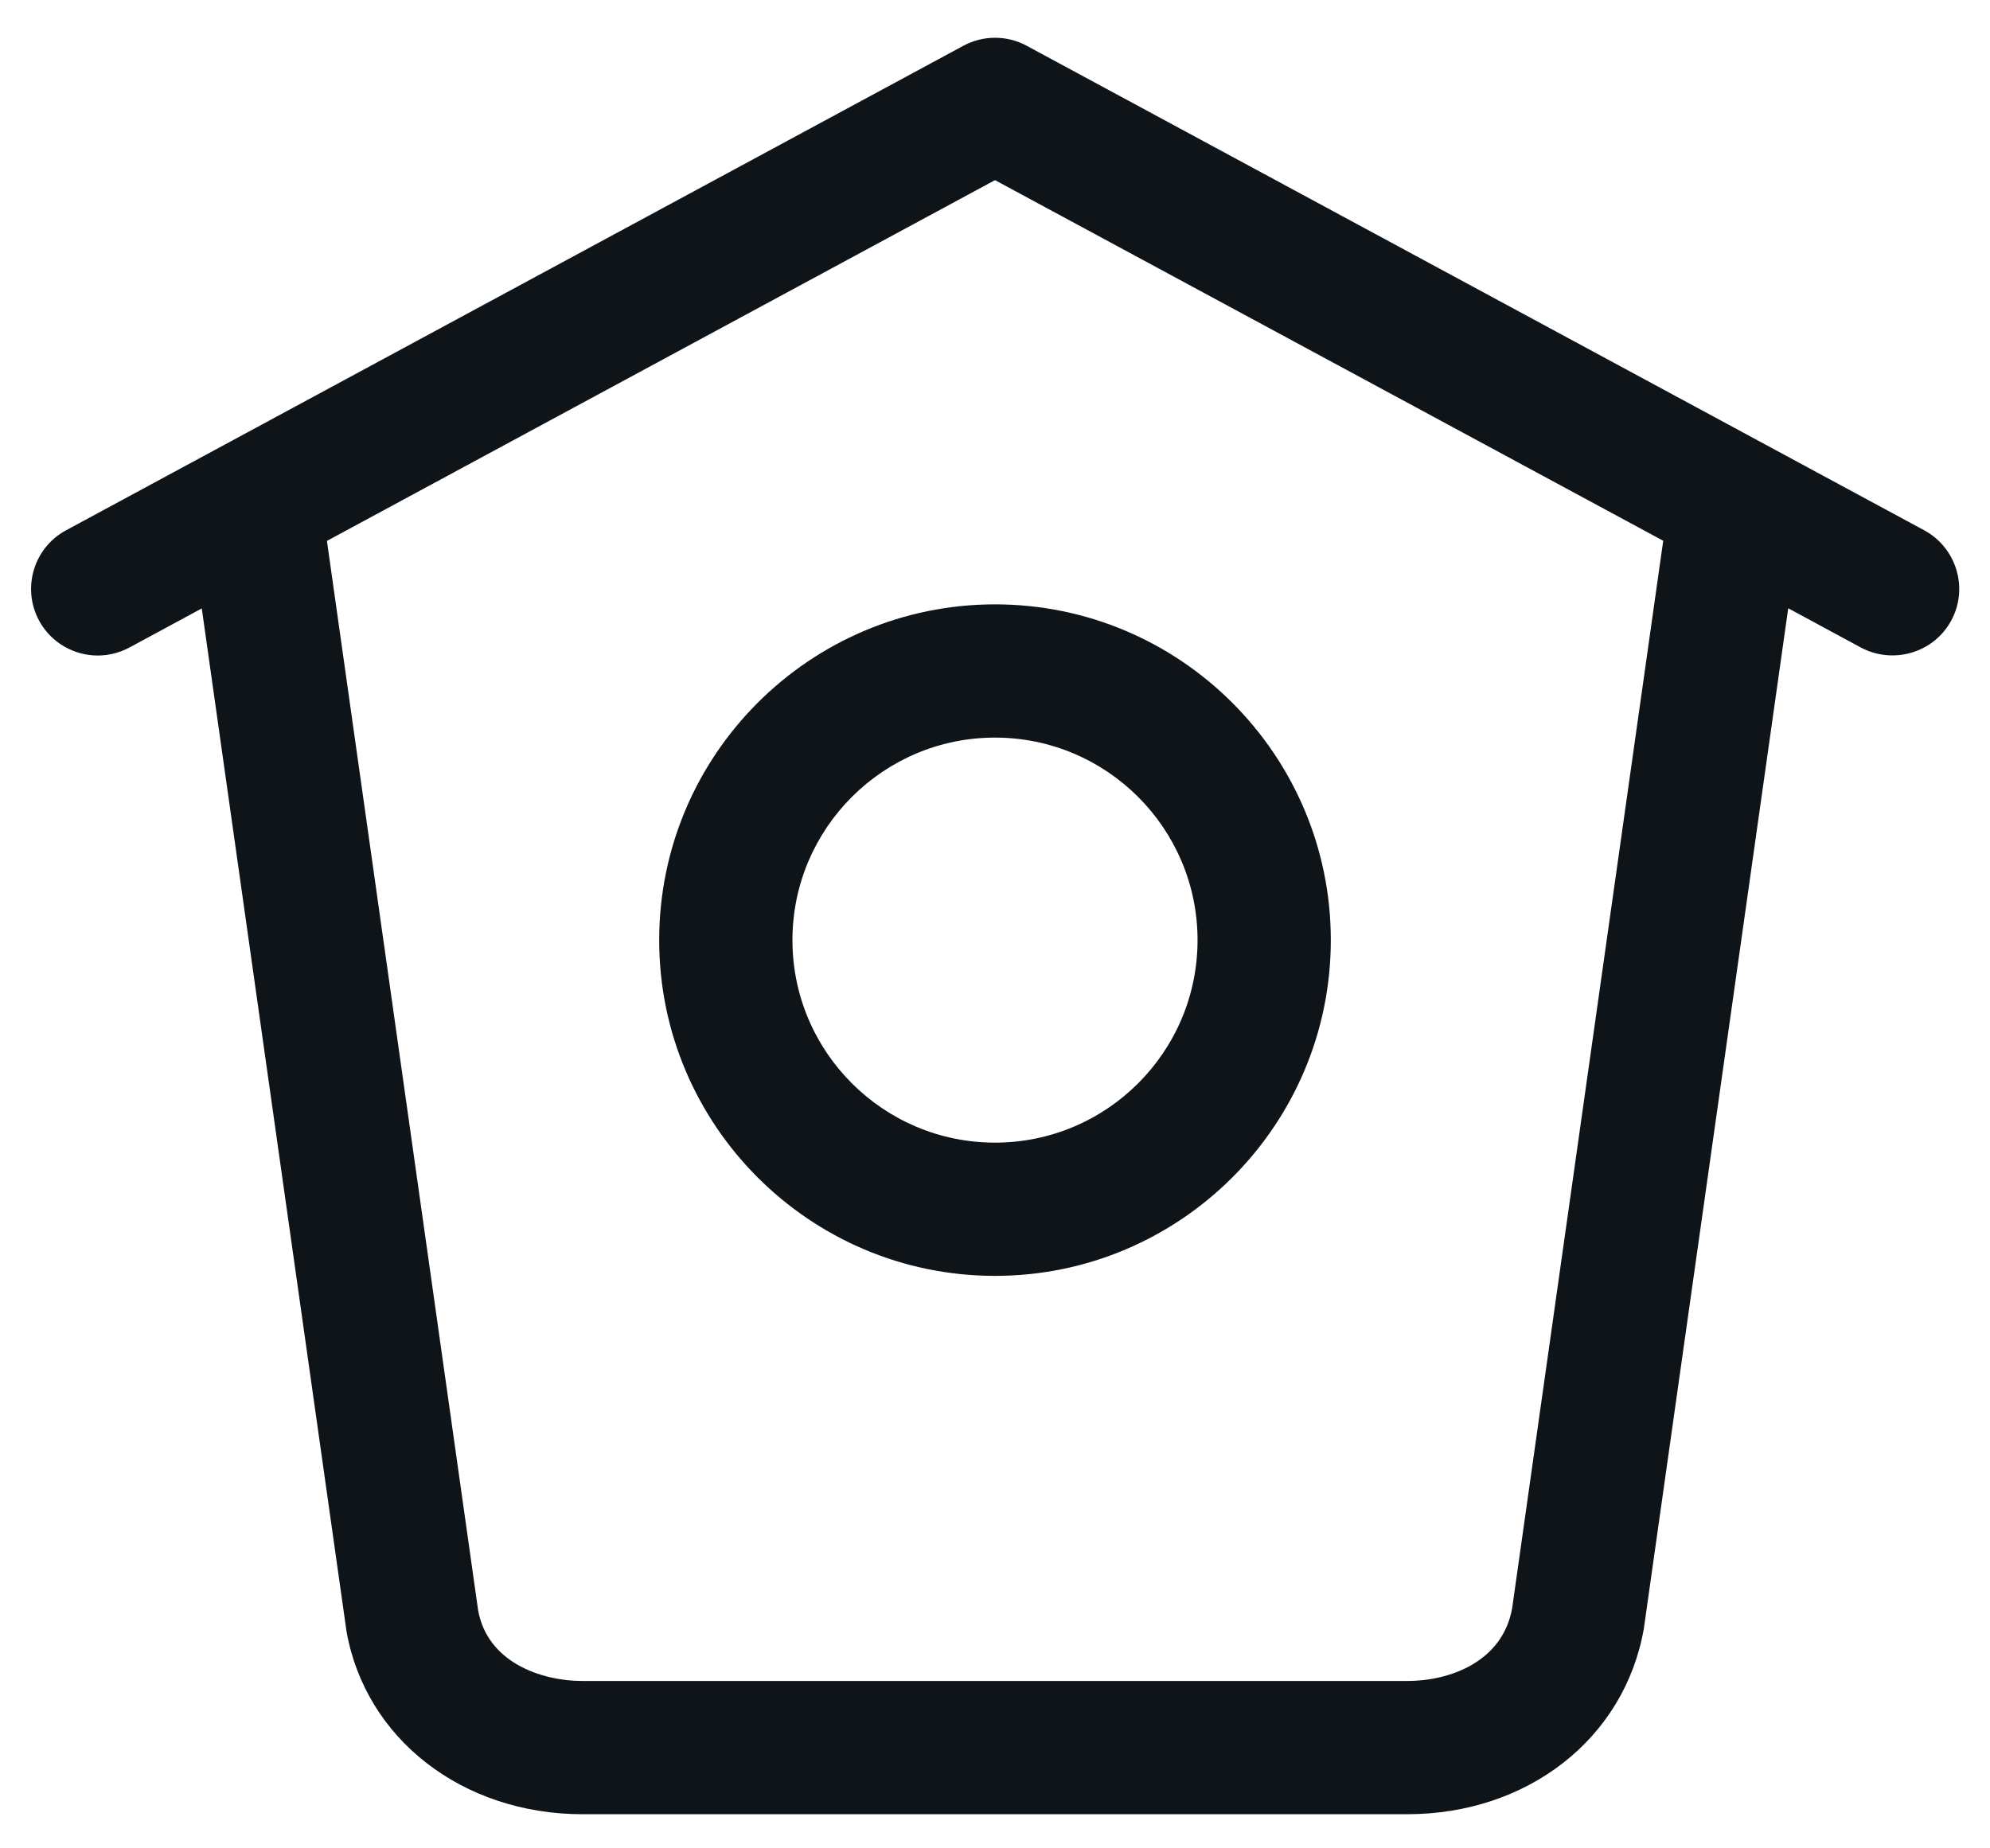
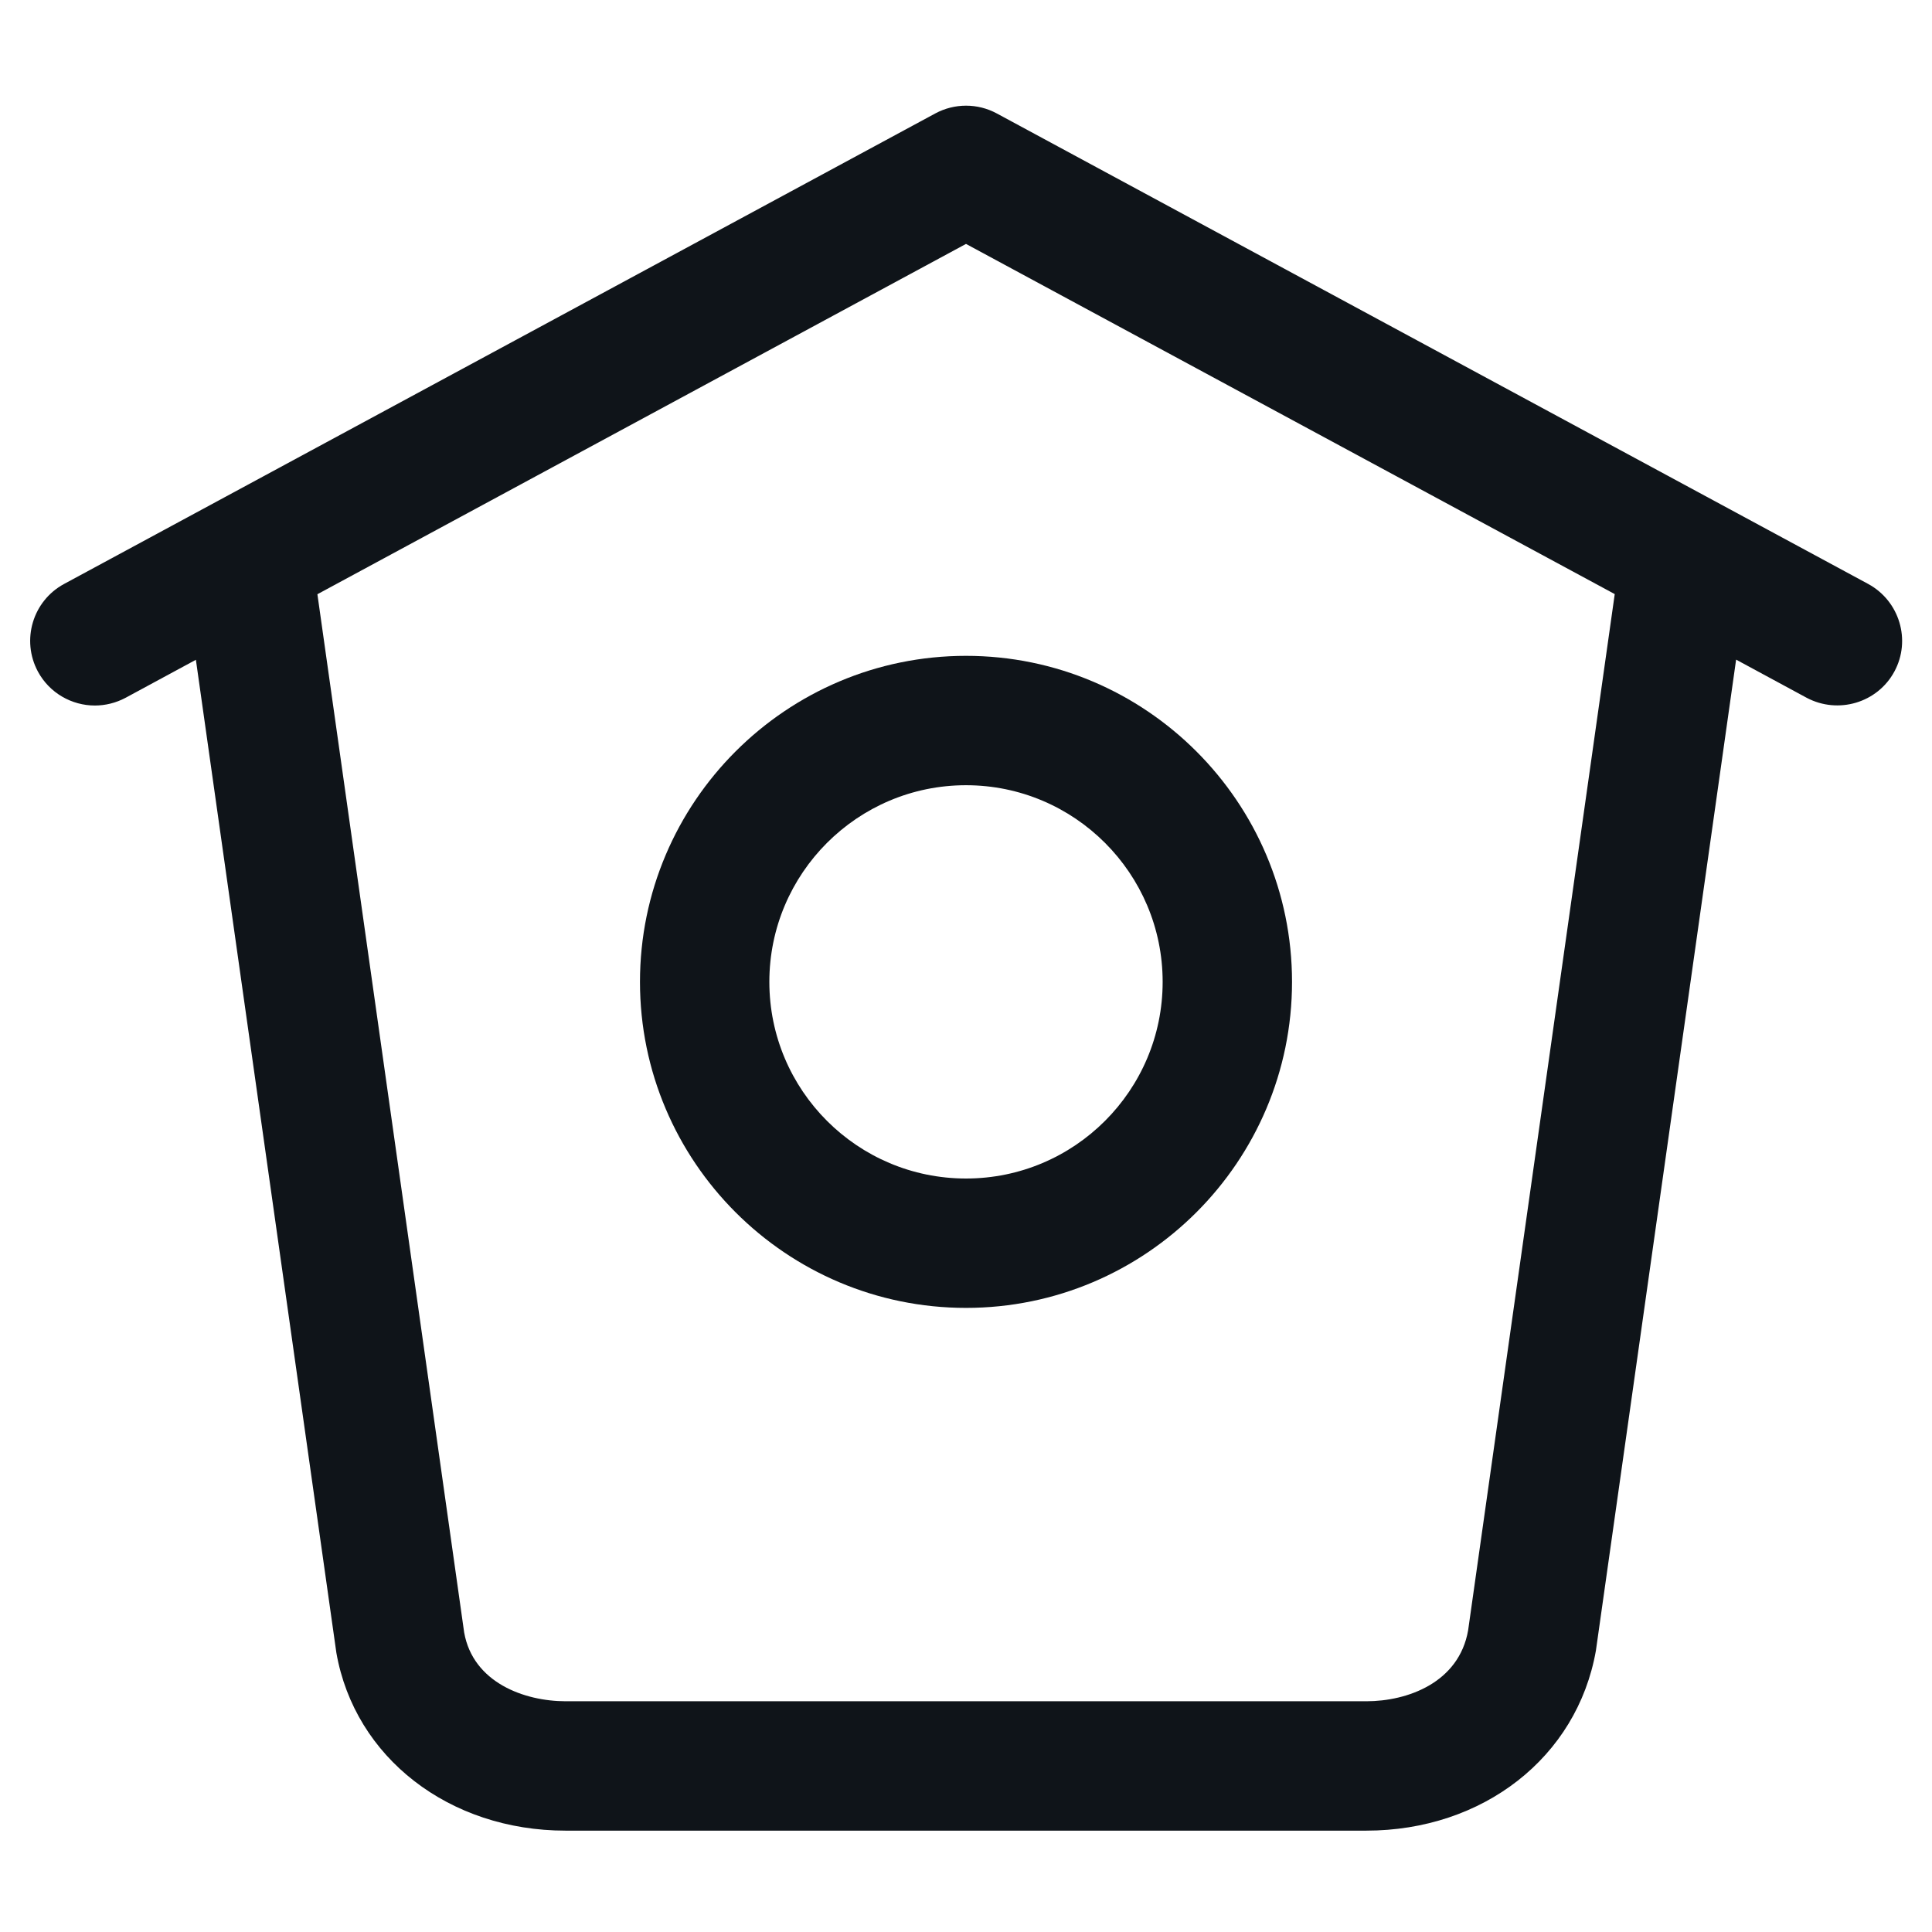
- <svg xmlns="http://www.w3.org/2000/svg" width="28" height="26" viewBox="0 0 28 26" fill="none">
+ <svg xmlns="http://www.w3.org/2000/svg" width="26" height="26" viewBox="0 0 28 26" fill="none">
  <g id="Group">
    <path id="Vector" d="M27.075 7.463L14.446 0.644C14.168 0.494 13.834 0.494 13.555 0.644L0.929 7.463C0.474 7.709 0.304 8.277 0.55 8.734C0.719 9.046 1.042 9.225 1.375 9.225C1.525 9.225 1.679 9.188 1.82 9.113L2.839 8.562L4.875 22.954C5.142 24.473 6.51 25.531 8.197 25.531H19.8C21.49 25.531 22.856 24.471 23.129 22.922L25.161 8.56L26.184 9.113C26.639 9.354 27.209 9.188 27.455 8.732C27.7 8.279 27.53 7.71 27.075 7.463ZM21.277 22.629C21.144 23.386 20.399 23.656 19.802 23.656H8.2C7.6 23.656 6.856 23.386 6.727 22.659L4.6 7.612L14 2.535L23.402 7.61L21.277 22.629Z" fill="#0F1419" />
    <path id="Vector_2" d="M9.275 13.23C9.275 15.835 11.394 17.955 14 17.955C16.606 17.955 18.725 15.835 18.725 13.23C18.725 10.625 16.606 8.505 14 8.505C11.394 8.505 9.275 10.625 9.275 13.23ZM16.85 13.23C16.85 14.803 15.572 16.08 14 16.08C12.428 16.08 11.15 14.803 11.15 13.23C11.15 11.658 12.428 10.38 14 10.38C15.572 10.38 16.85 11.658 16.85 13.23Z" fill="#0F1419" />
  </g>
</svg>
